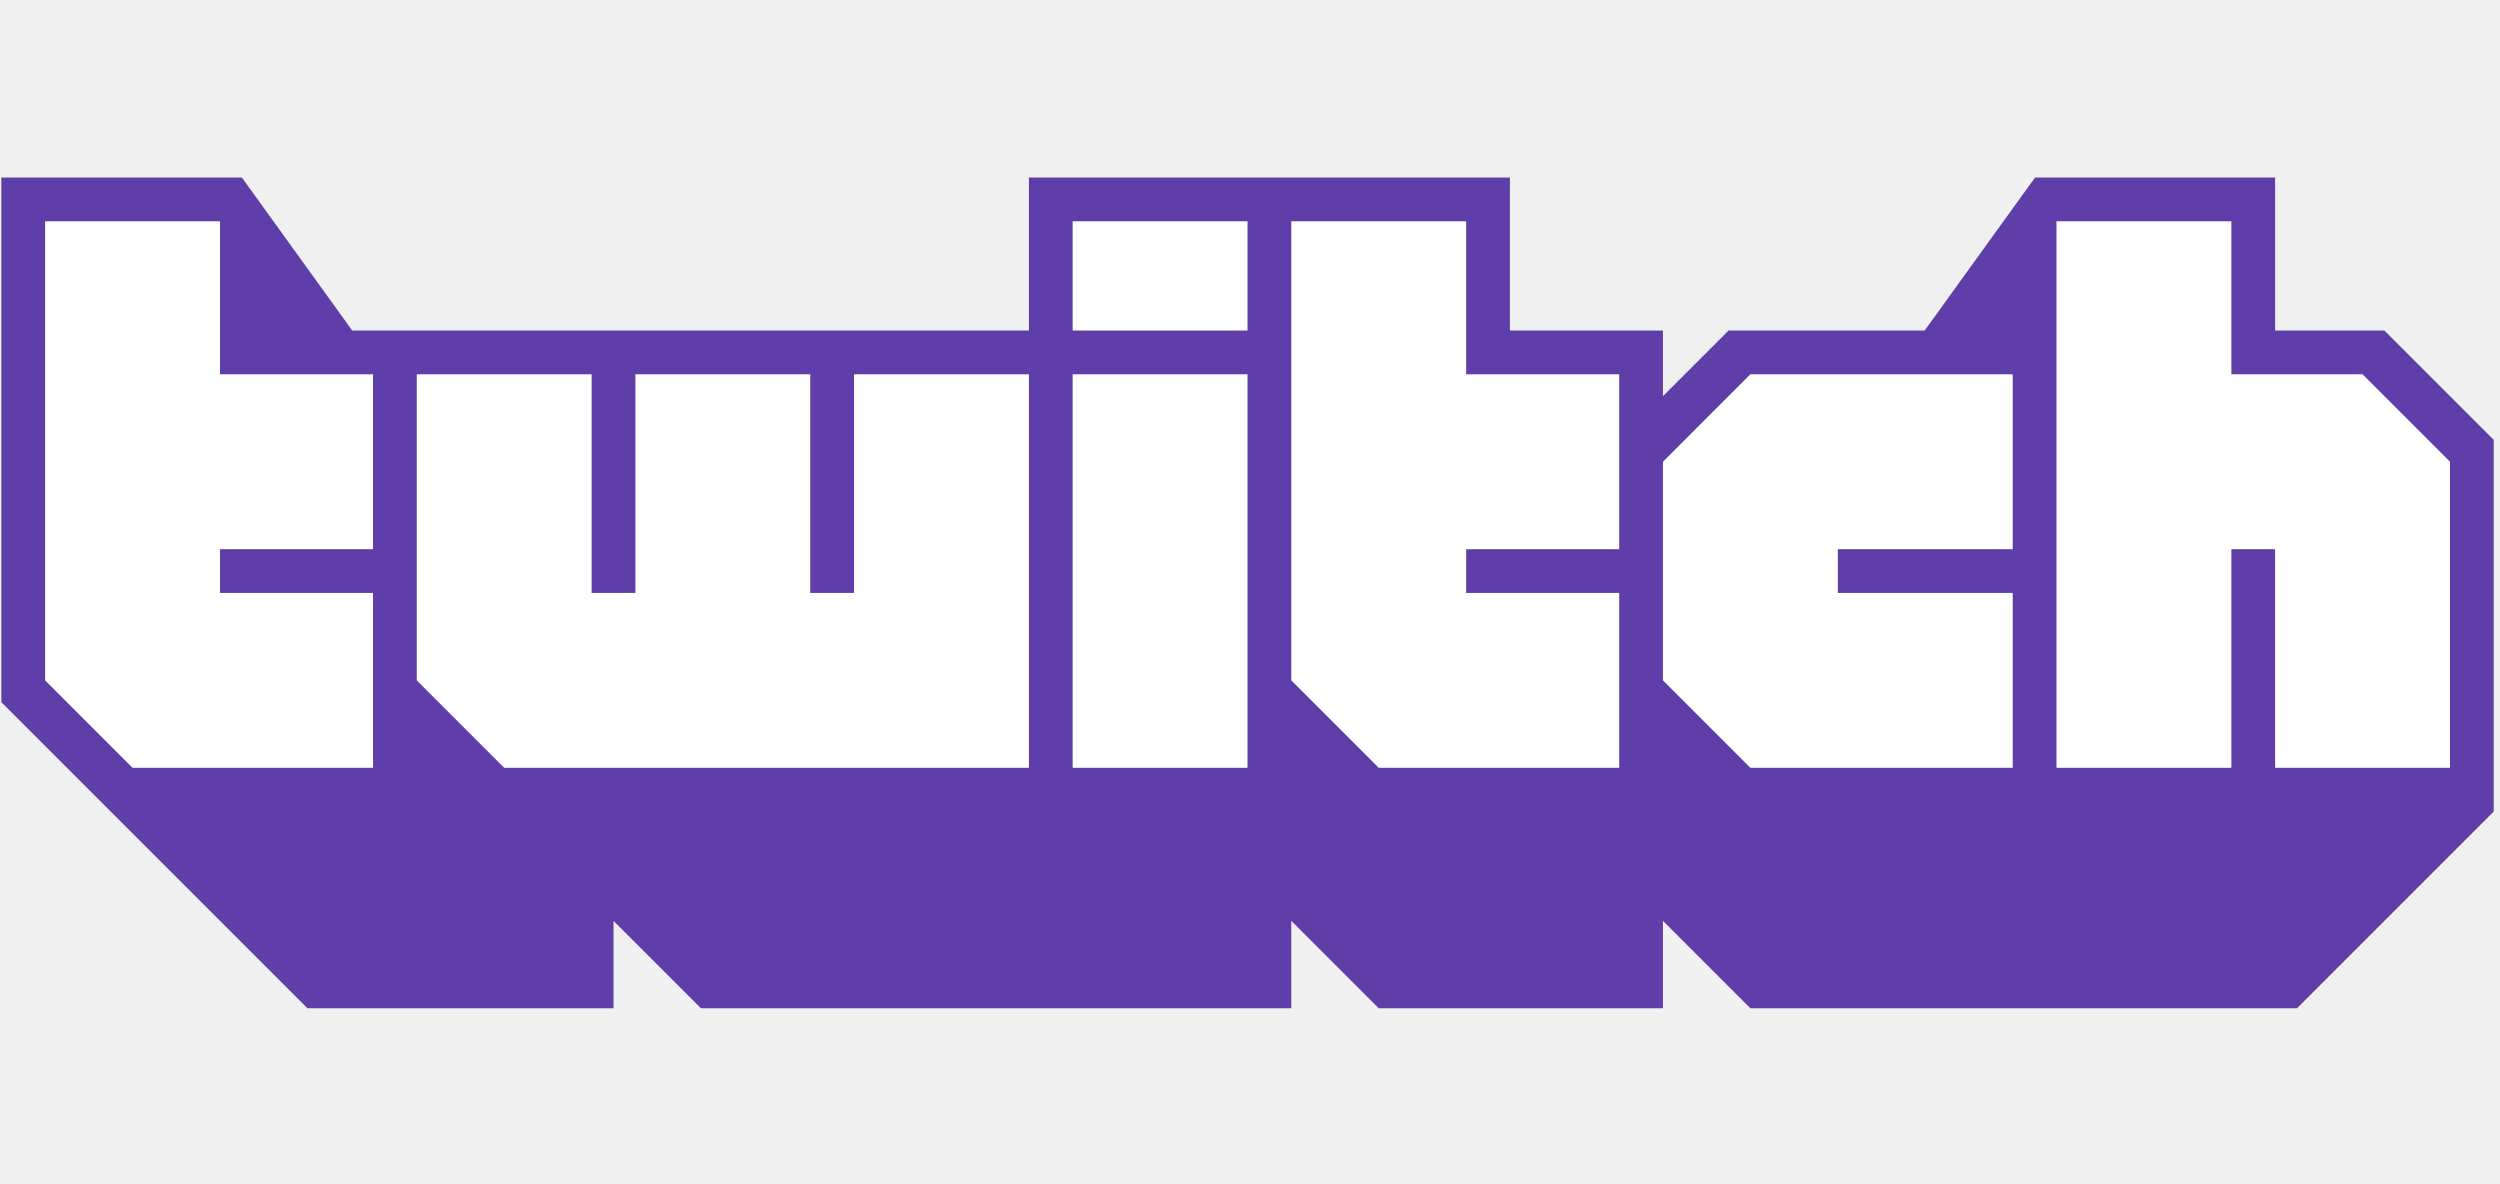
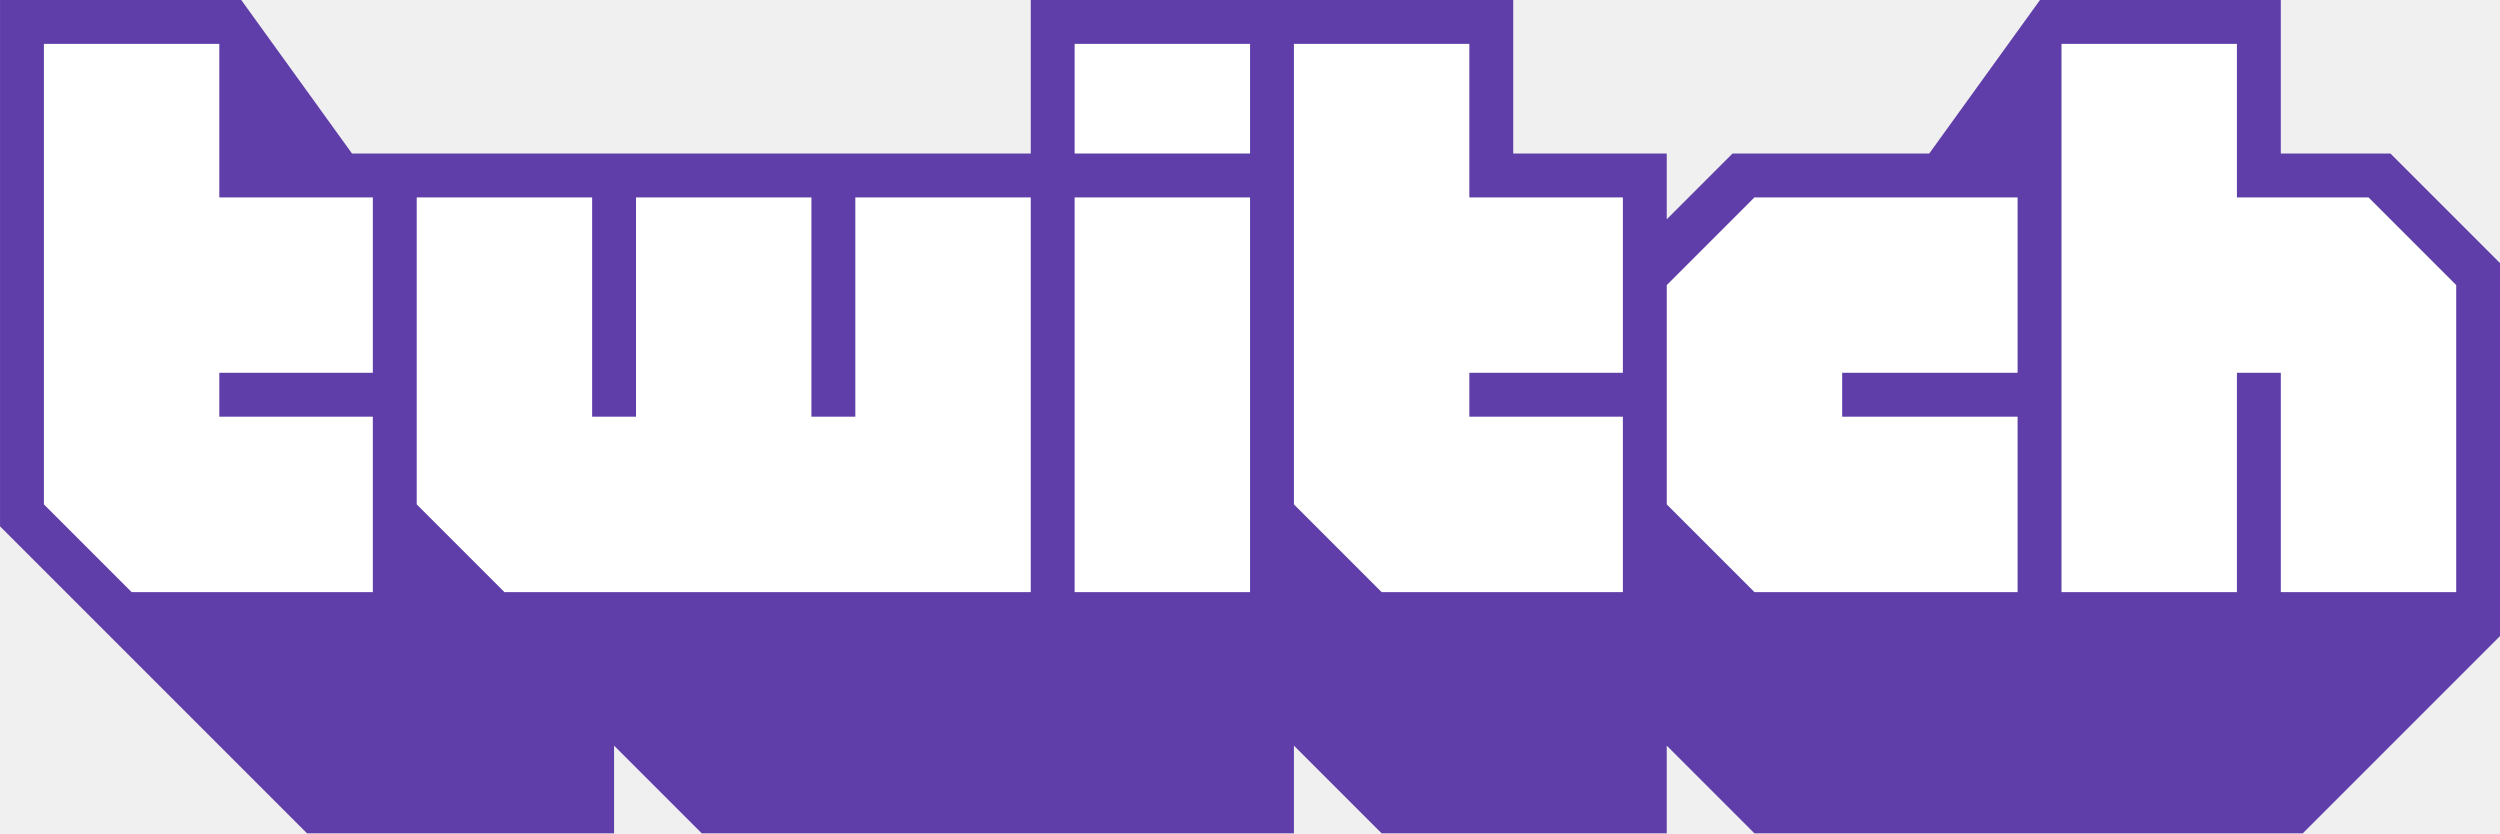
- <svg xmlns="http://www.w3.org/2000/svg" width="169" height="80" viewBox="0 0 169 80" fill="none">
+ <svg xmlns="http://www.w3.org/2000/svg" fill="none" viewBox="0.09 12 168.48 56.16">
  <path d="M25.218 37.126H14.872V40.082H25.218V51.905H8.961L3.049 45.994V14.957H14.872V25.302H25.218V37.126Z" fill="white" />
  <path d="M69.554 51.904H34.084L28.172 45.993V25.302H39.995V40.081H42.951V25.302H54.775V40.081H57.73V25.302H69.554V51.904Z" fill="white" />
  <path d="M84.335 25.302H72.512V51.904H84.335V25.302Z" fill="white" />
  <path d="M84.335 14.957H72.512V22.347H84.335V14.957Z" fill="white" />
  <path d="M109.46 37.126H99.115V40.082H109.46V51.905H93.203L87.291 45.994V14.957H99.115V25.302H109.46V37.126Z" fill="white" />
  <path d="M136.061 37.125H124.238V40.081H136.061V51.904H118.326L112.414 45.993V31.213L118.326 25.302H136.061V37.125Z" fill="white" />
  <path d="M165.62 51.905H153.797V37.126H150.841V51.905H139.018V14.957H150.841V25.302H159.709L165.62 31.214V51.905Z" fill="white" />
  <path d="M161.186 22.346H153.797V12H137.569L130.105 22.346H116.848L112.415 26.779V22.346H102.069V12H69.555V22.346H23.813L16.349 12H0.092V47.47L20.783 68.161H41.474V62.25L47.386 68.161H87.29V62.25L93.201 68.161H112.415V62.25L118.326 68.161H155.275L168.576 54.86V29.735L161.186 22.346ZM25.217 37.125H14.871V40.081H25.217V51.904H8.959L3.048 45.992V14.956H14.871V25.301H25.217V37.125ZM69.555 51.904H34.084L28.172 45.992V25.301H39.996V40.081H42.952V25.301H54.775V40.081H57.731V25.301H69.555V51.904ZM84.334 51.904H72.51V25.301H84.334V51.904ZM84.334 22.346H72.51V14.956H84.334V22.346ZM109.459 37.125H99.113V40.081H109.459V51.904H93.201L87.29 45.992V14.956H99.113V25.301H109.459V37.125ZM136.061 37.125H124.238V40.081H136.061V51.904H118.326L112.415 45.992V31.213L118.326 25.301H136.061V37.125ZM165.62 51.904H153.797V37.125H150.841V51.904H139.017V14.956H150.841V25.301H159.708L165.62 31.213V51.904Z" fill="#5F3EA9" />
</svg>
